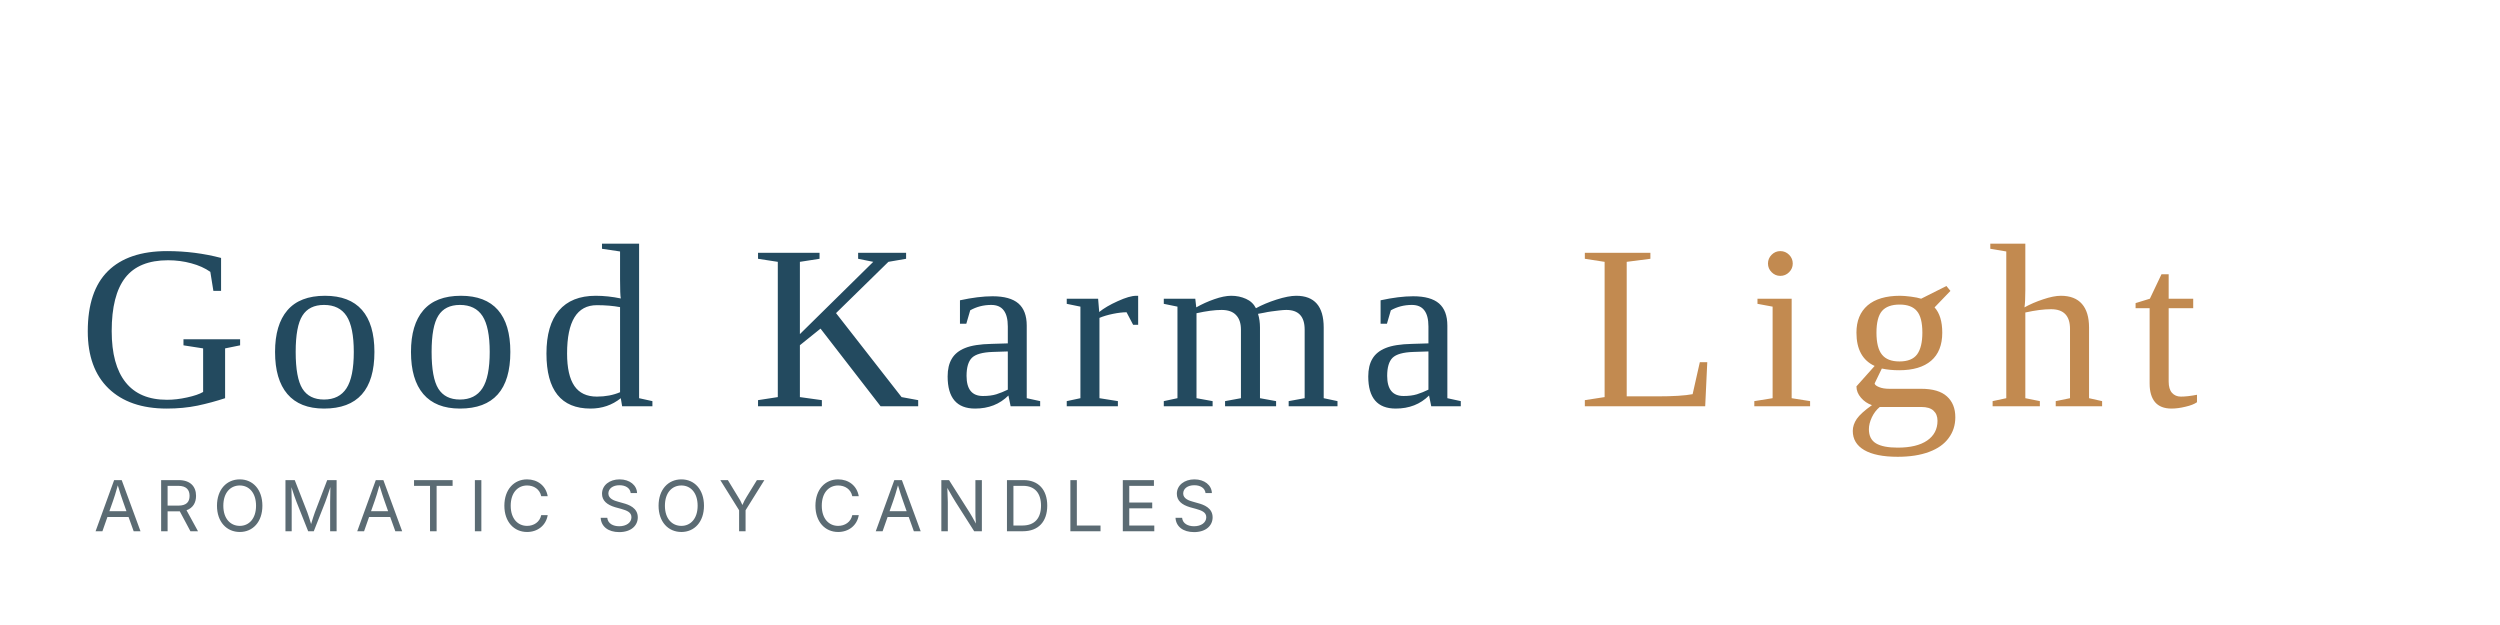
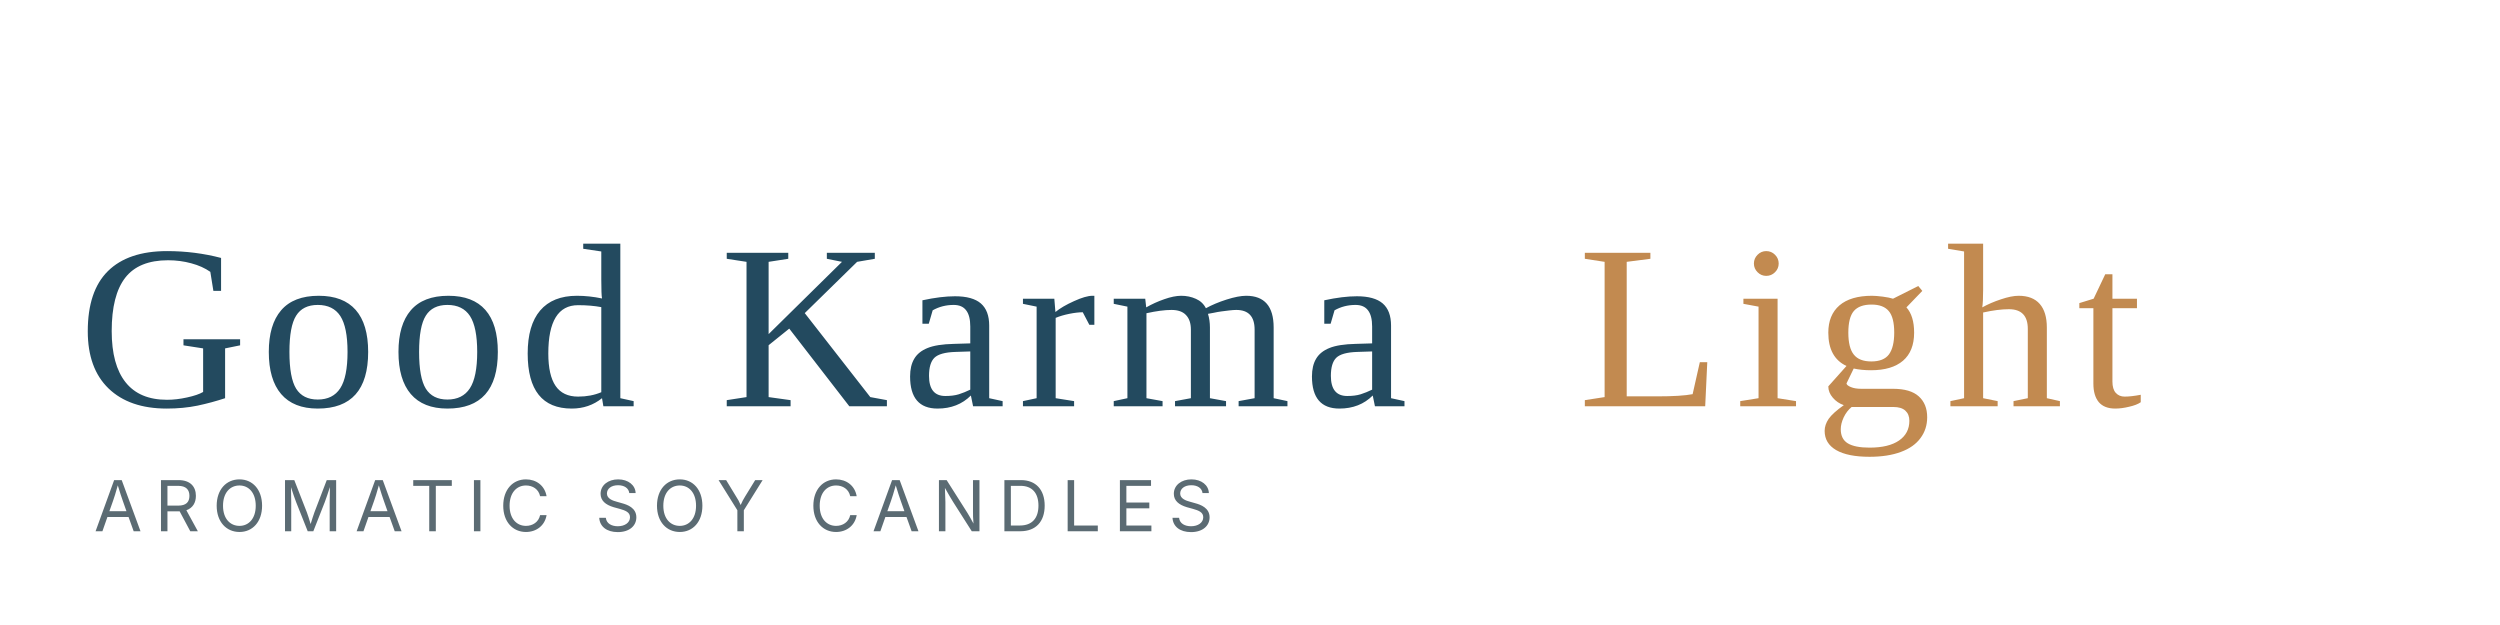
<svg xmlns="http://www.w3.org/2000/svg" width="320" height="80" viewBox="0 0 320 80" role="img" aria-labelledby="title desc">
  <g transform="translate(10, 16)">
-     <text x="0" y="36" font-family="Playfair Display, 'Times New Roman', serif" font-size="30" fill="#234a5f" letter-spacing="0.08em">
+     <text x="0" y="36" font-family="'Playfair Display', 'Times New Roman', serif" font-size="30" fill="#234a5f" letter-spacing="1.6">
      Good Karma
    </text>
-     <text x="192" y="36" font-family="Playfair Display, 'Times New Roman', serif" font-size="30" fill="#c28a50" letter-spacing="0.12em">
+     <text x="192" y="36" font-family="'Playfair Display', 'Times New Roman', serif" font-size="30" fill="#c28a50" letter-spacing="1.8">
      Light
    </text>
-     <text x="2" y="52" font-family="Manrope, system-ui, -apple-system, 'Segoe UI', sans-serif" font-size="9" fill="#5b6b73" letter-spacing="0.18em">
+     <text x="2" y="52" font-family="Manrope, system-ui, -apple-system, 'Segoe UI', sans-serif" font-size="9" fill="#5b6b73" letter-spacing="1.6">
      AROMATIC SOY CANDLES
    </text>
  </g>
</svg>
